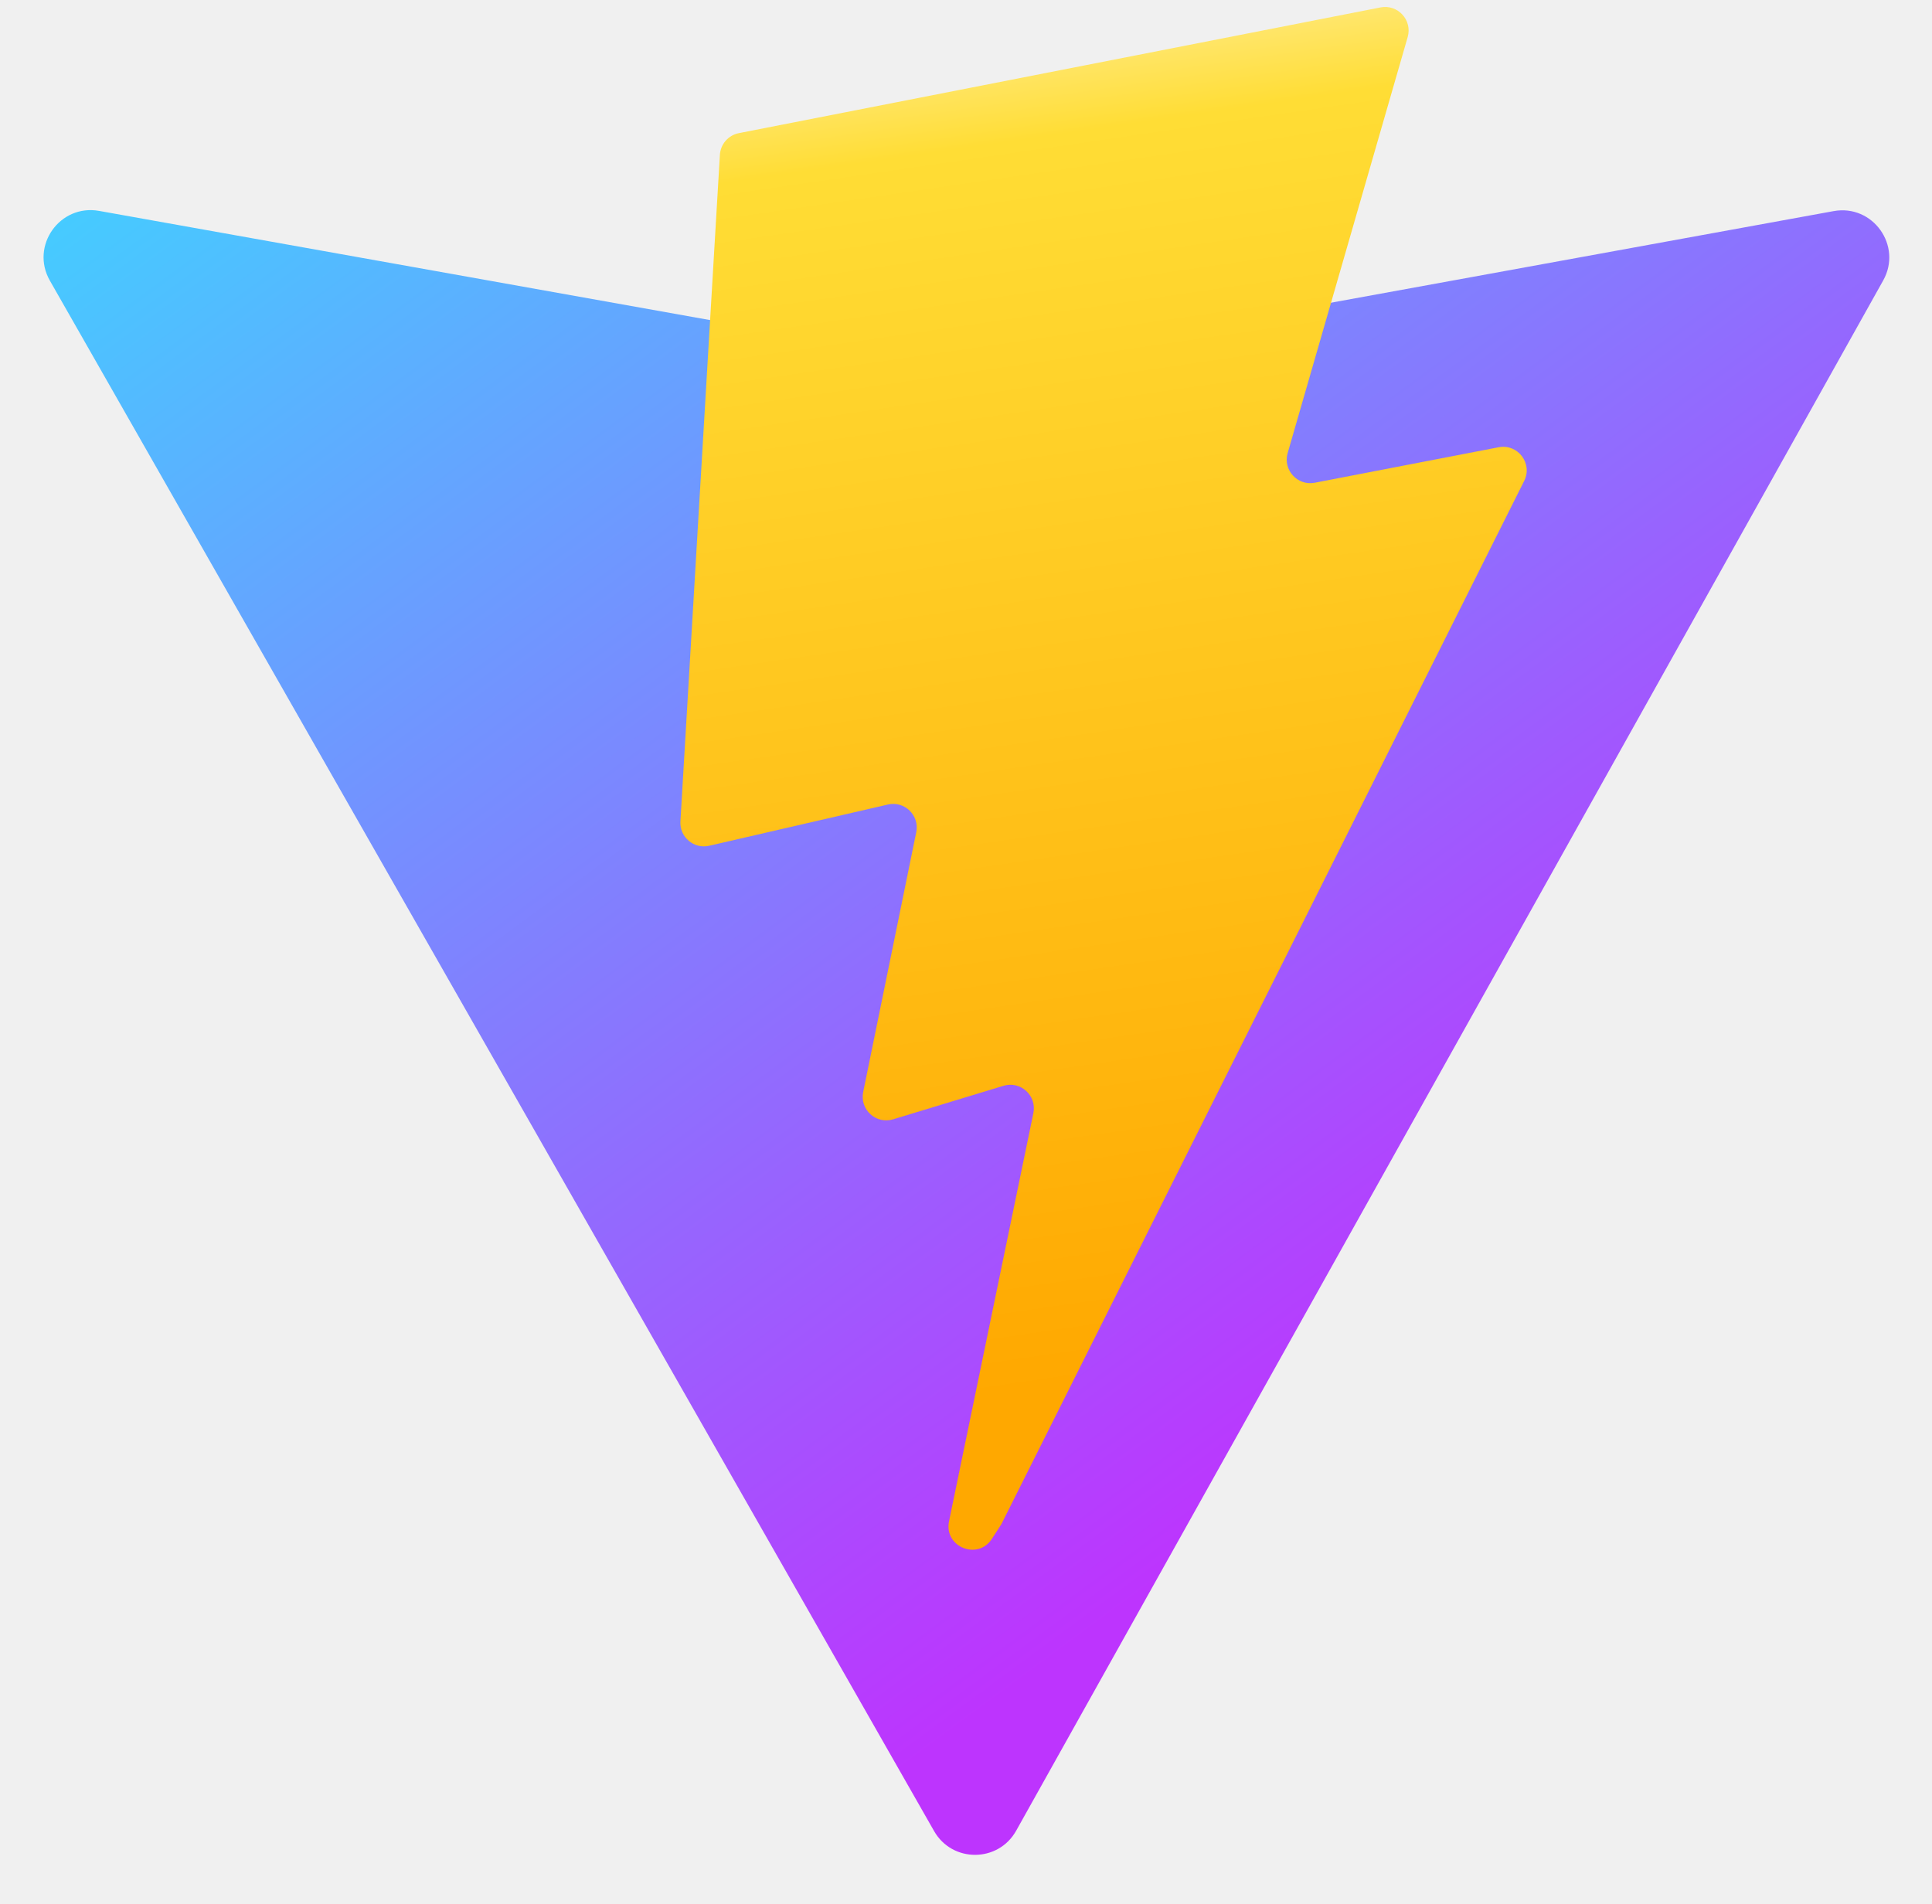
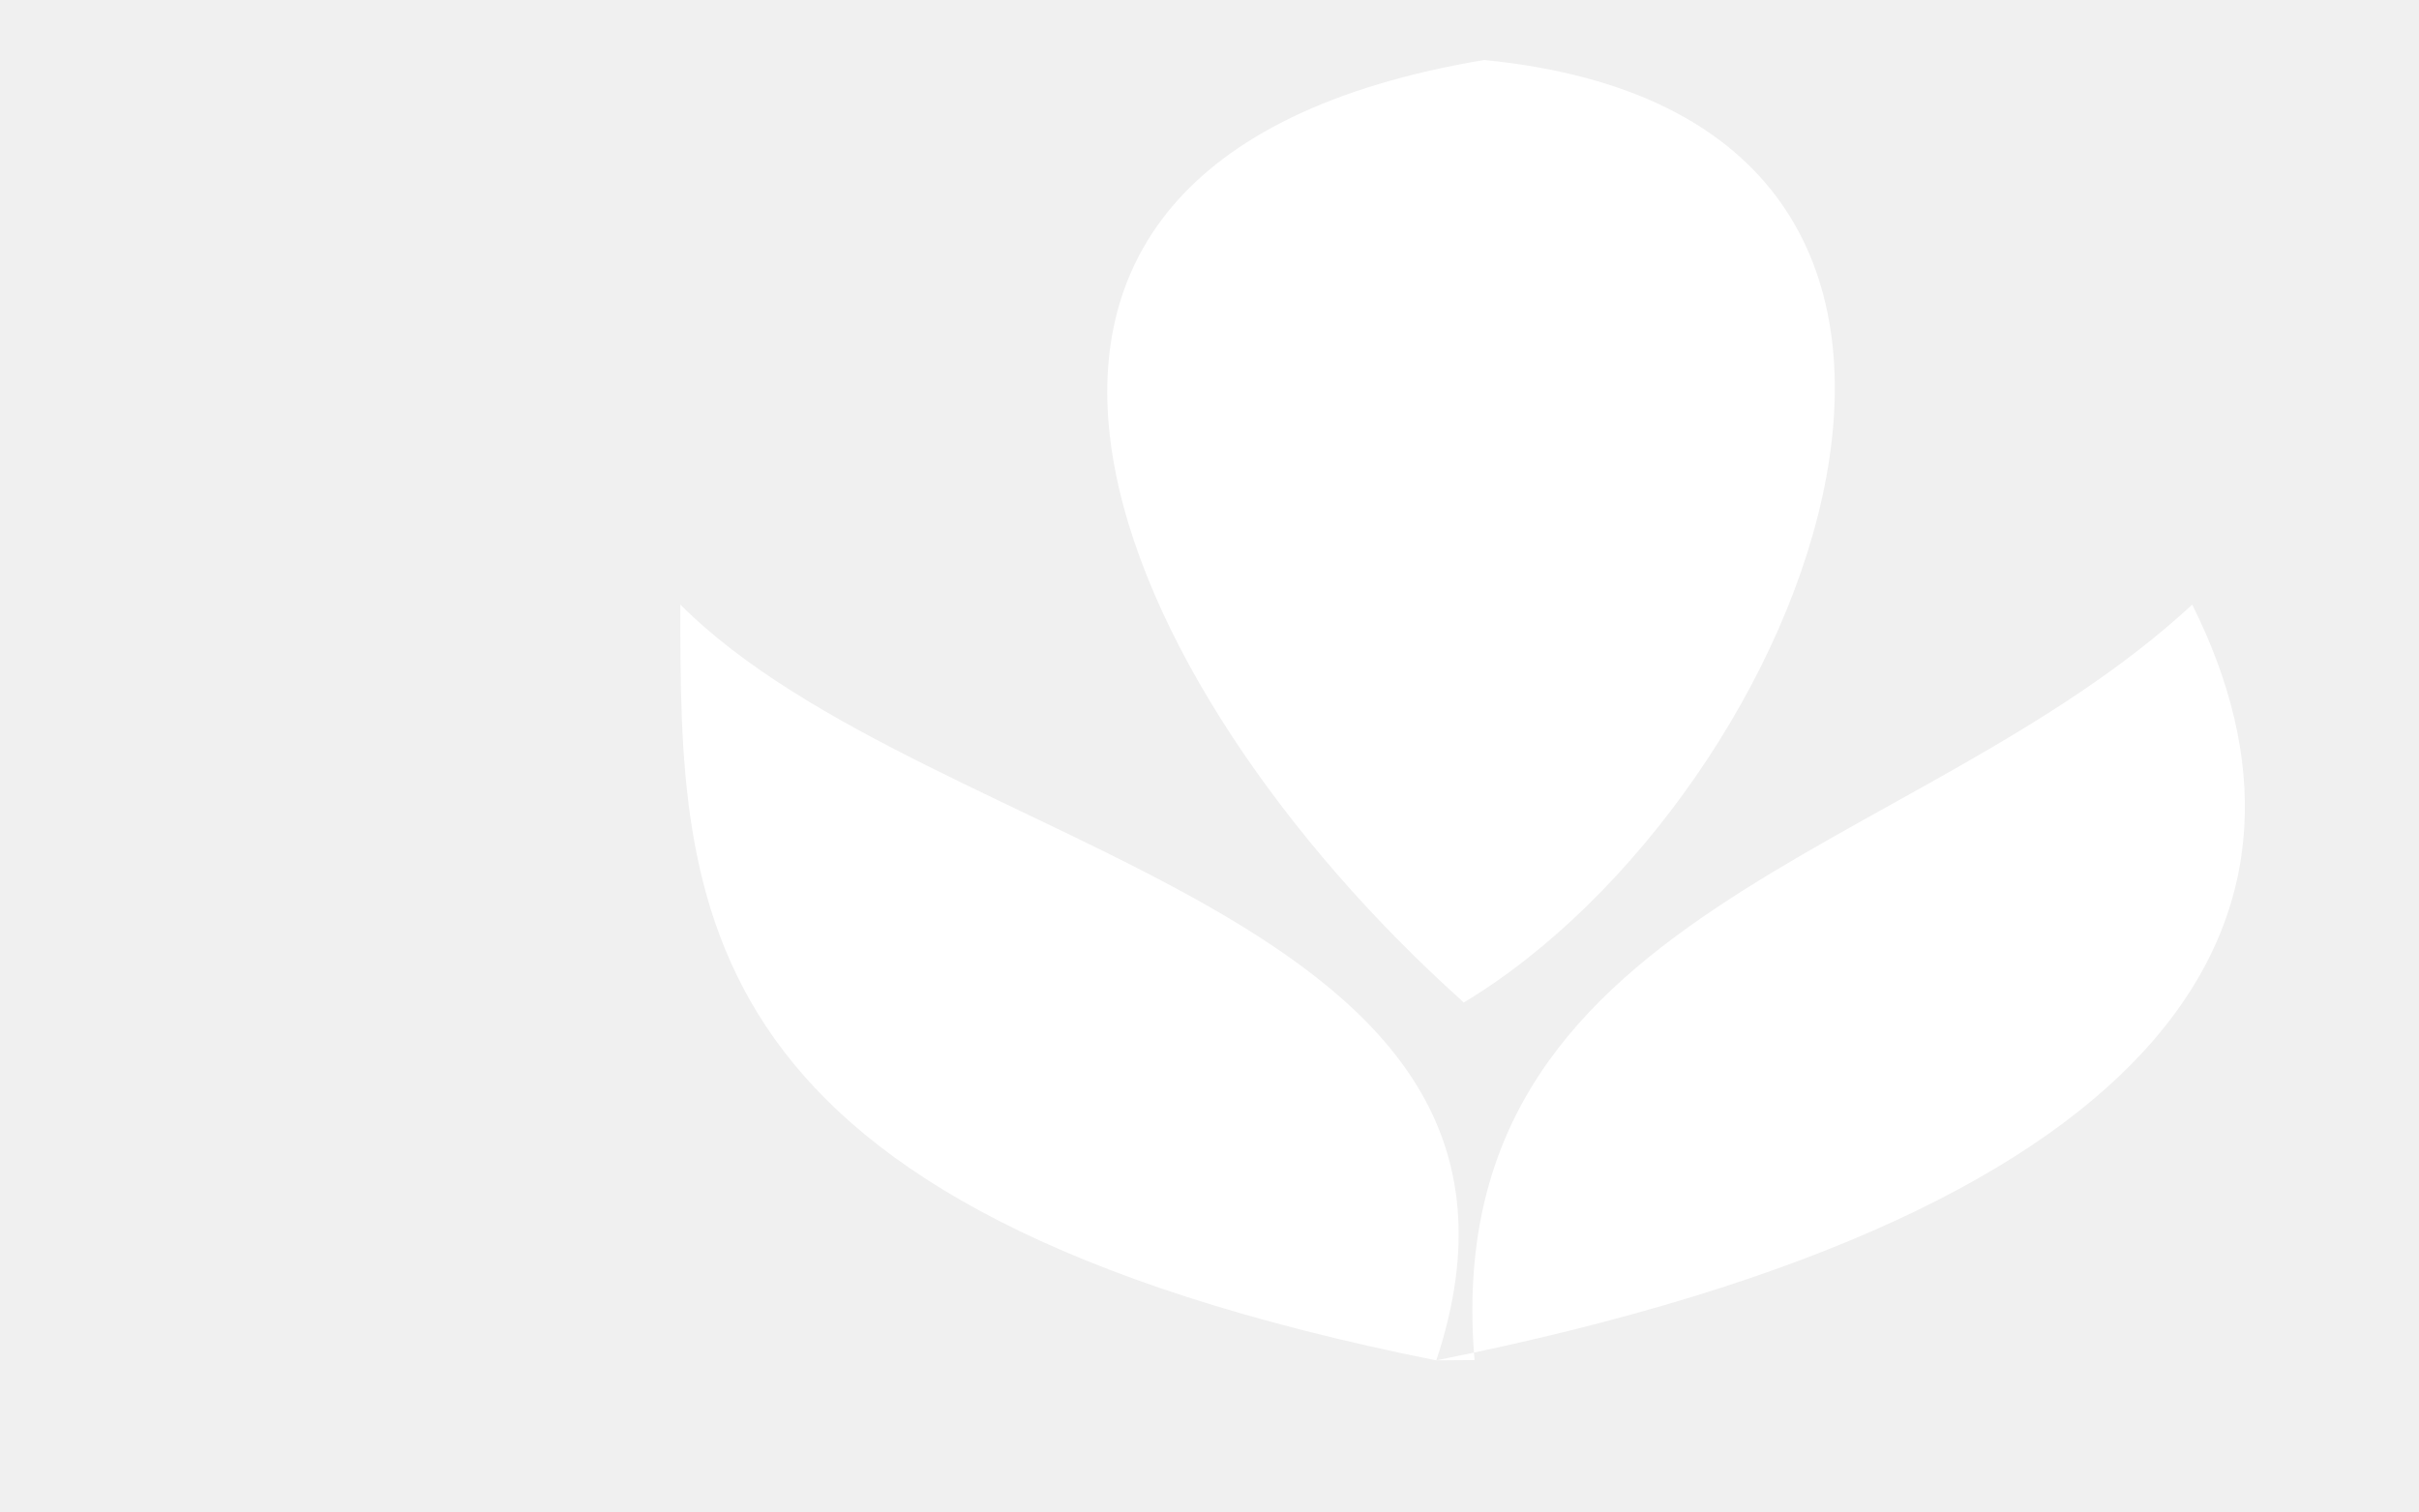
- <svg xmlns="http://www.w3.org/2000/svg" width="410" height="404" viewBox="0 0 410 404" fill="none">
-   <path d="M399.641 59.525L215.643 388.545C211.844 395.338 202.084 395.378 198.228 388.618L10.582 59.556C6.381 52.19 12.68 43.267 21.028 44.759L205.223 77.682C206.398 77.892 207.601 77.89 208.776 77.676L389.119 44.806C397.439 43.289 403.768 52.143 399.641 59.525Z" fill="url(#paint0_linear)" />
-   <path d="M292.965 1.574L156.801 28.255C154.563 28.694 152.906 30.59 152.771 32.866L144.395 174.33C144.198 177.662 147.258 180.248 150.51 179.498L188.42 170.749C191.967 169.931 195.172 173.055 194.443 176.622L183.18 231.775C182.422 235.487 185.907 238.661 189.532 237.56L212.947 230.446C216.577 229.344 220.065 232.527 219.297 236.242L201.398 322.875C200.278 328.294 207.486 331.249 210.492 326.603L212.5 323.5L323.454 102.072C325.312 98.365 322.108 94.137 318.036 94.923L279.014 102.454C275.347 103.161 272.227 99.746 273.262 96.158L298.731 7.867C299.767 4.273 296.636 0.855 292.965 1.574Z" fill="url(#paint1_linear)" />
-   <defs>
-     <linearGradient id="paint0_linear" x1="6" y1="33" x2="235" y2="344" gradientUnits="userSpaceOnUse">
-       <stop stop-color="#41D1FF" />
-       <stop offset="1" stop-color="#BD34FE" />
-     </linearGradient>
-     <linearGradient id="paint1_linear" x1="194.651" y1="8.818" x2="236.076" y2="292.989" gradientUnits="userSpaceOnUse">
-       <stop stop-color="#FFEA83" />
-       <stop offset="0.083" stop-color="#FFDD35" />
-       <stop offset="1" stop-color="#FFA800" />
-     </linearGradient>
-   </defs>
+ <svg xmlns="http://www.w3.org/2000/svg" width="16" height="10" viewBox="0 3 15 10" fill="white">
+   <path d="M 9 12 C 4 11 4 9 4 7 C 5.667 8.667 10 9 9 12 M 9 12 C 14 11 15 9 14 7 C 12.167 8.697 9 9 9.253 11.998 M 9.162 9.614 C 6.882 7.565 5.24 4.079 9.316 3.397 C 13.263 3.784 11.455 8.266 9.181 9.633" />
</svg>
